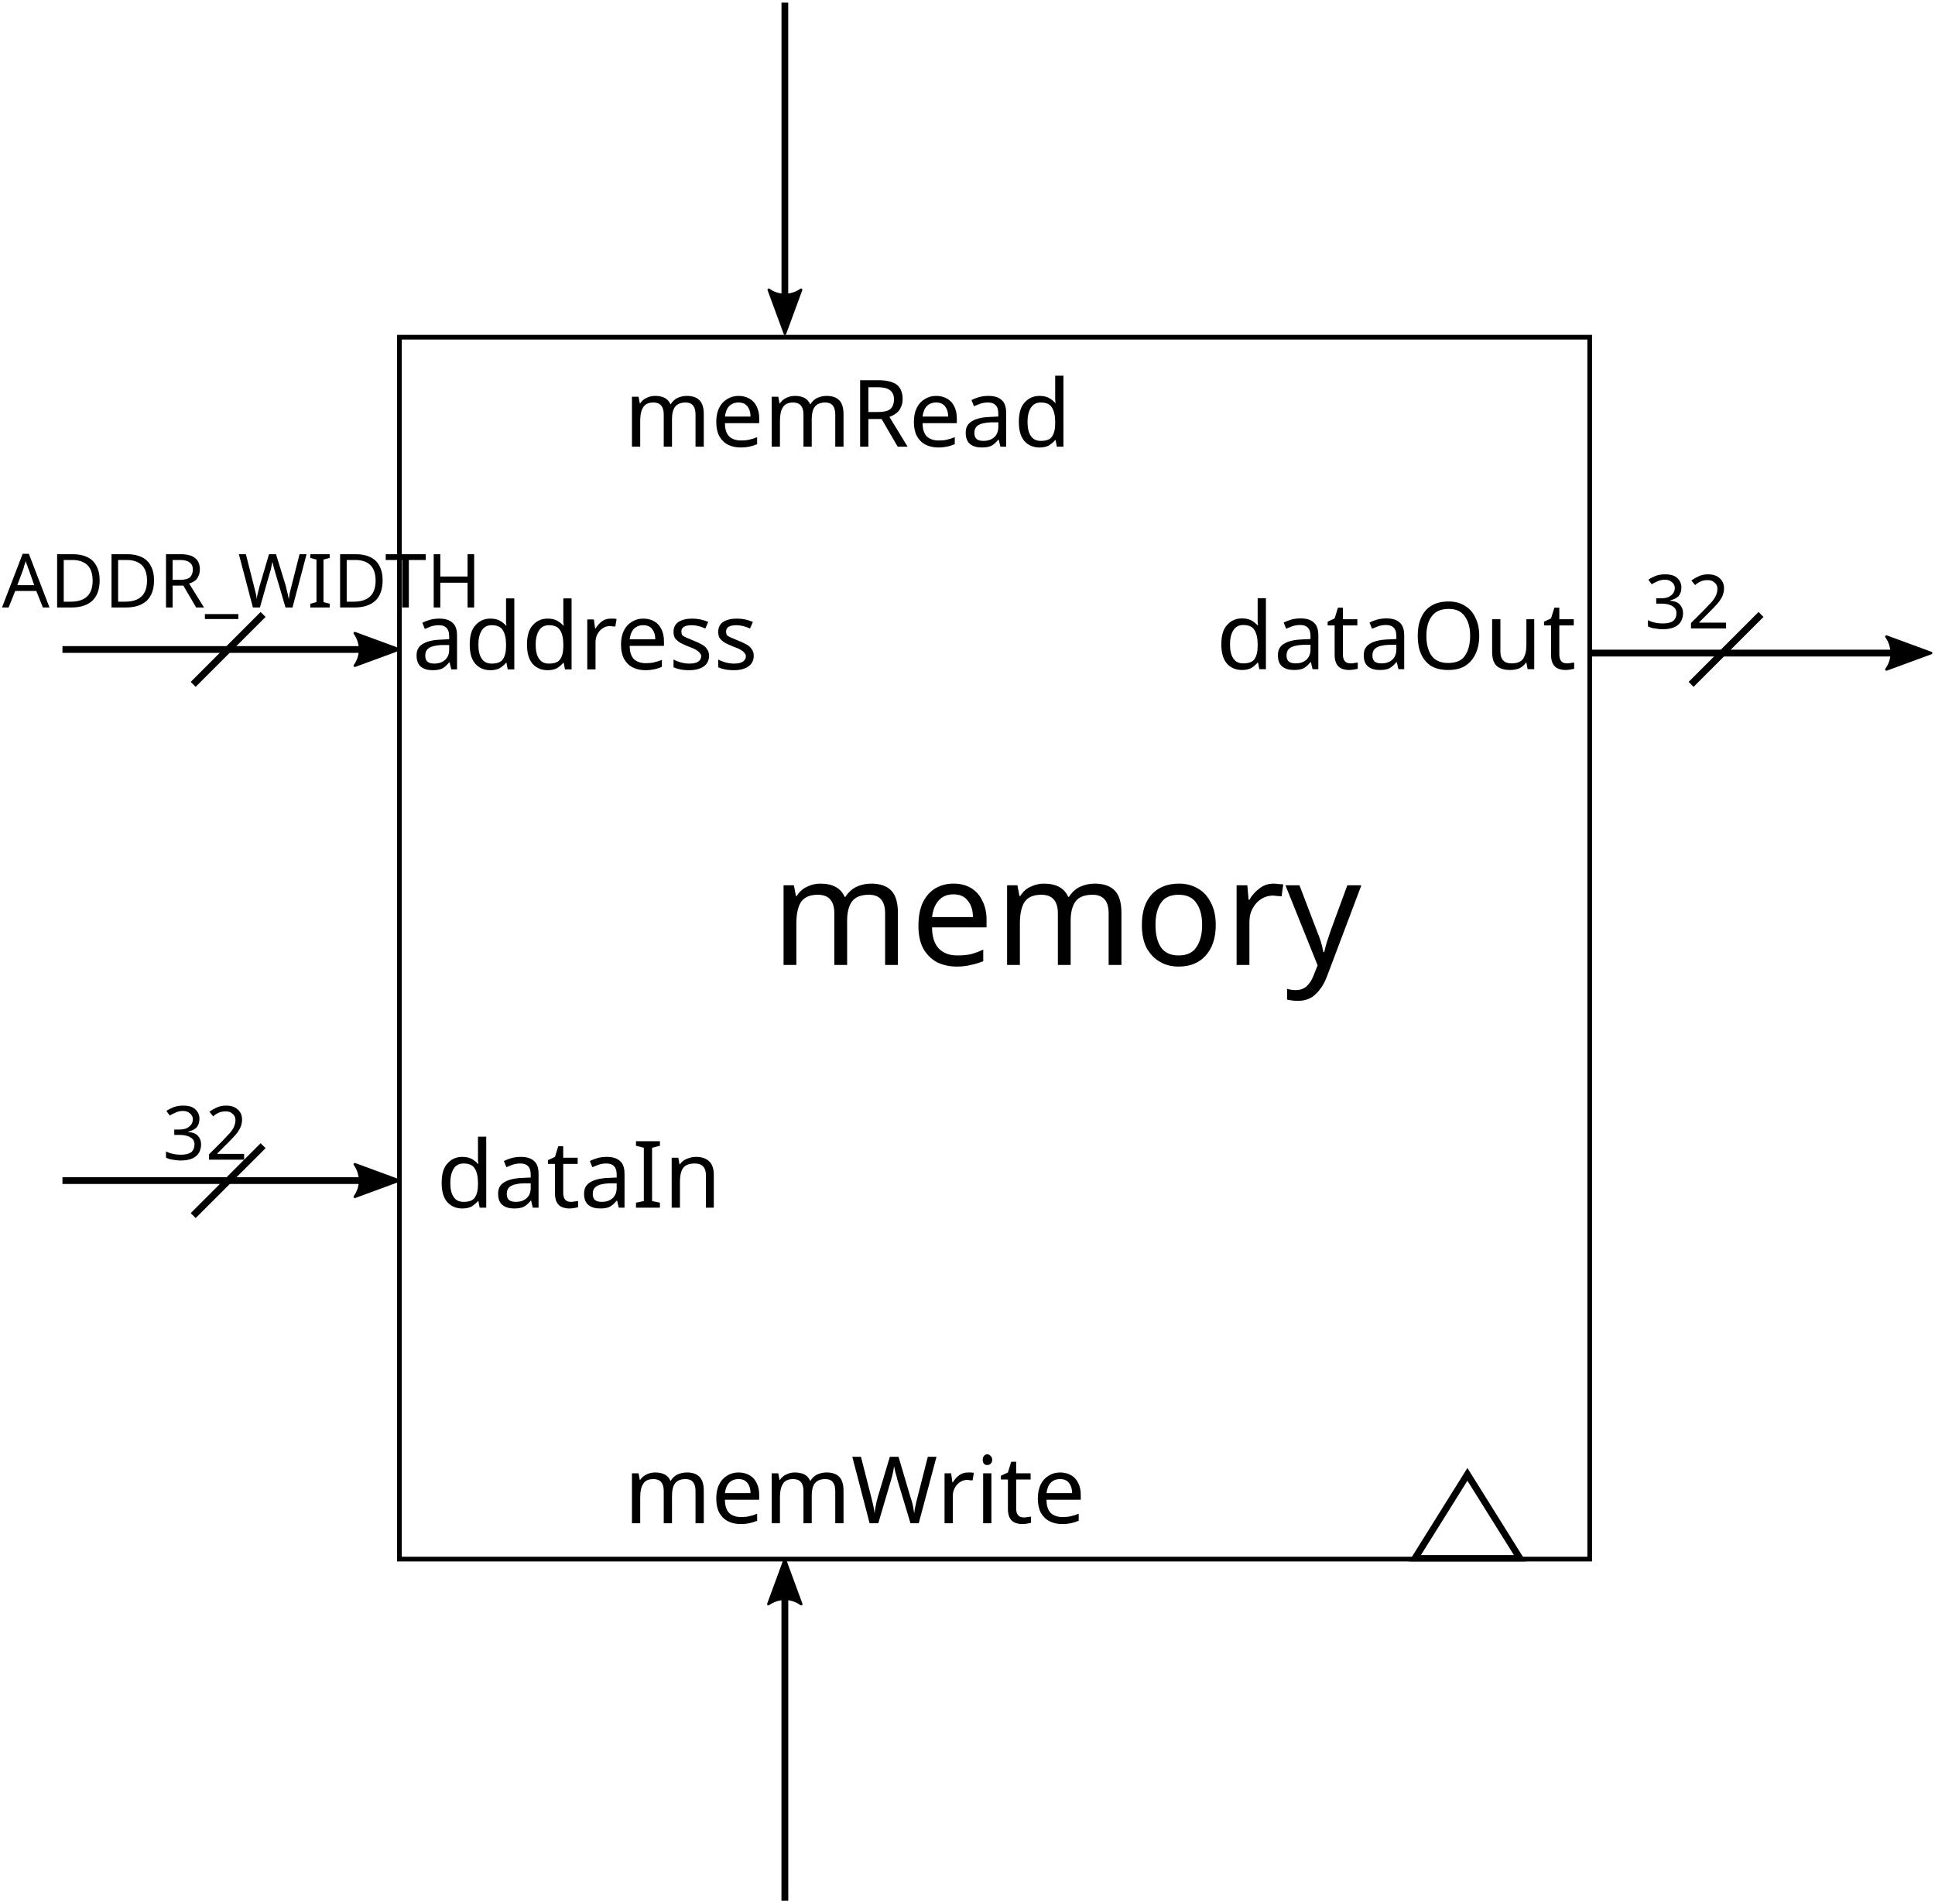
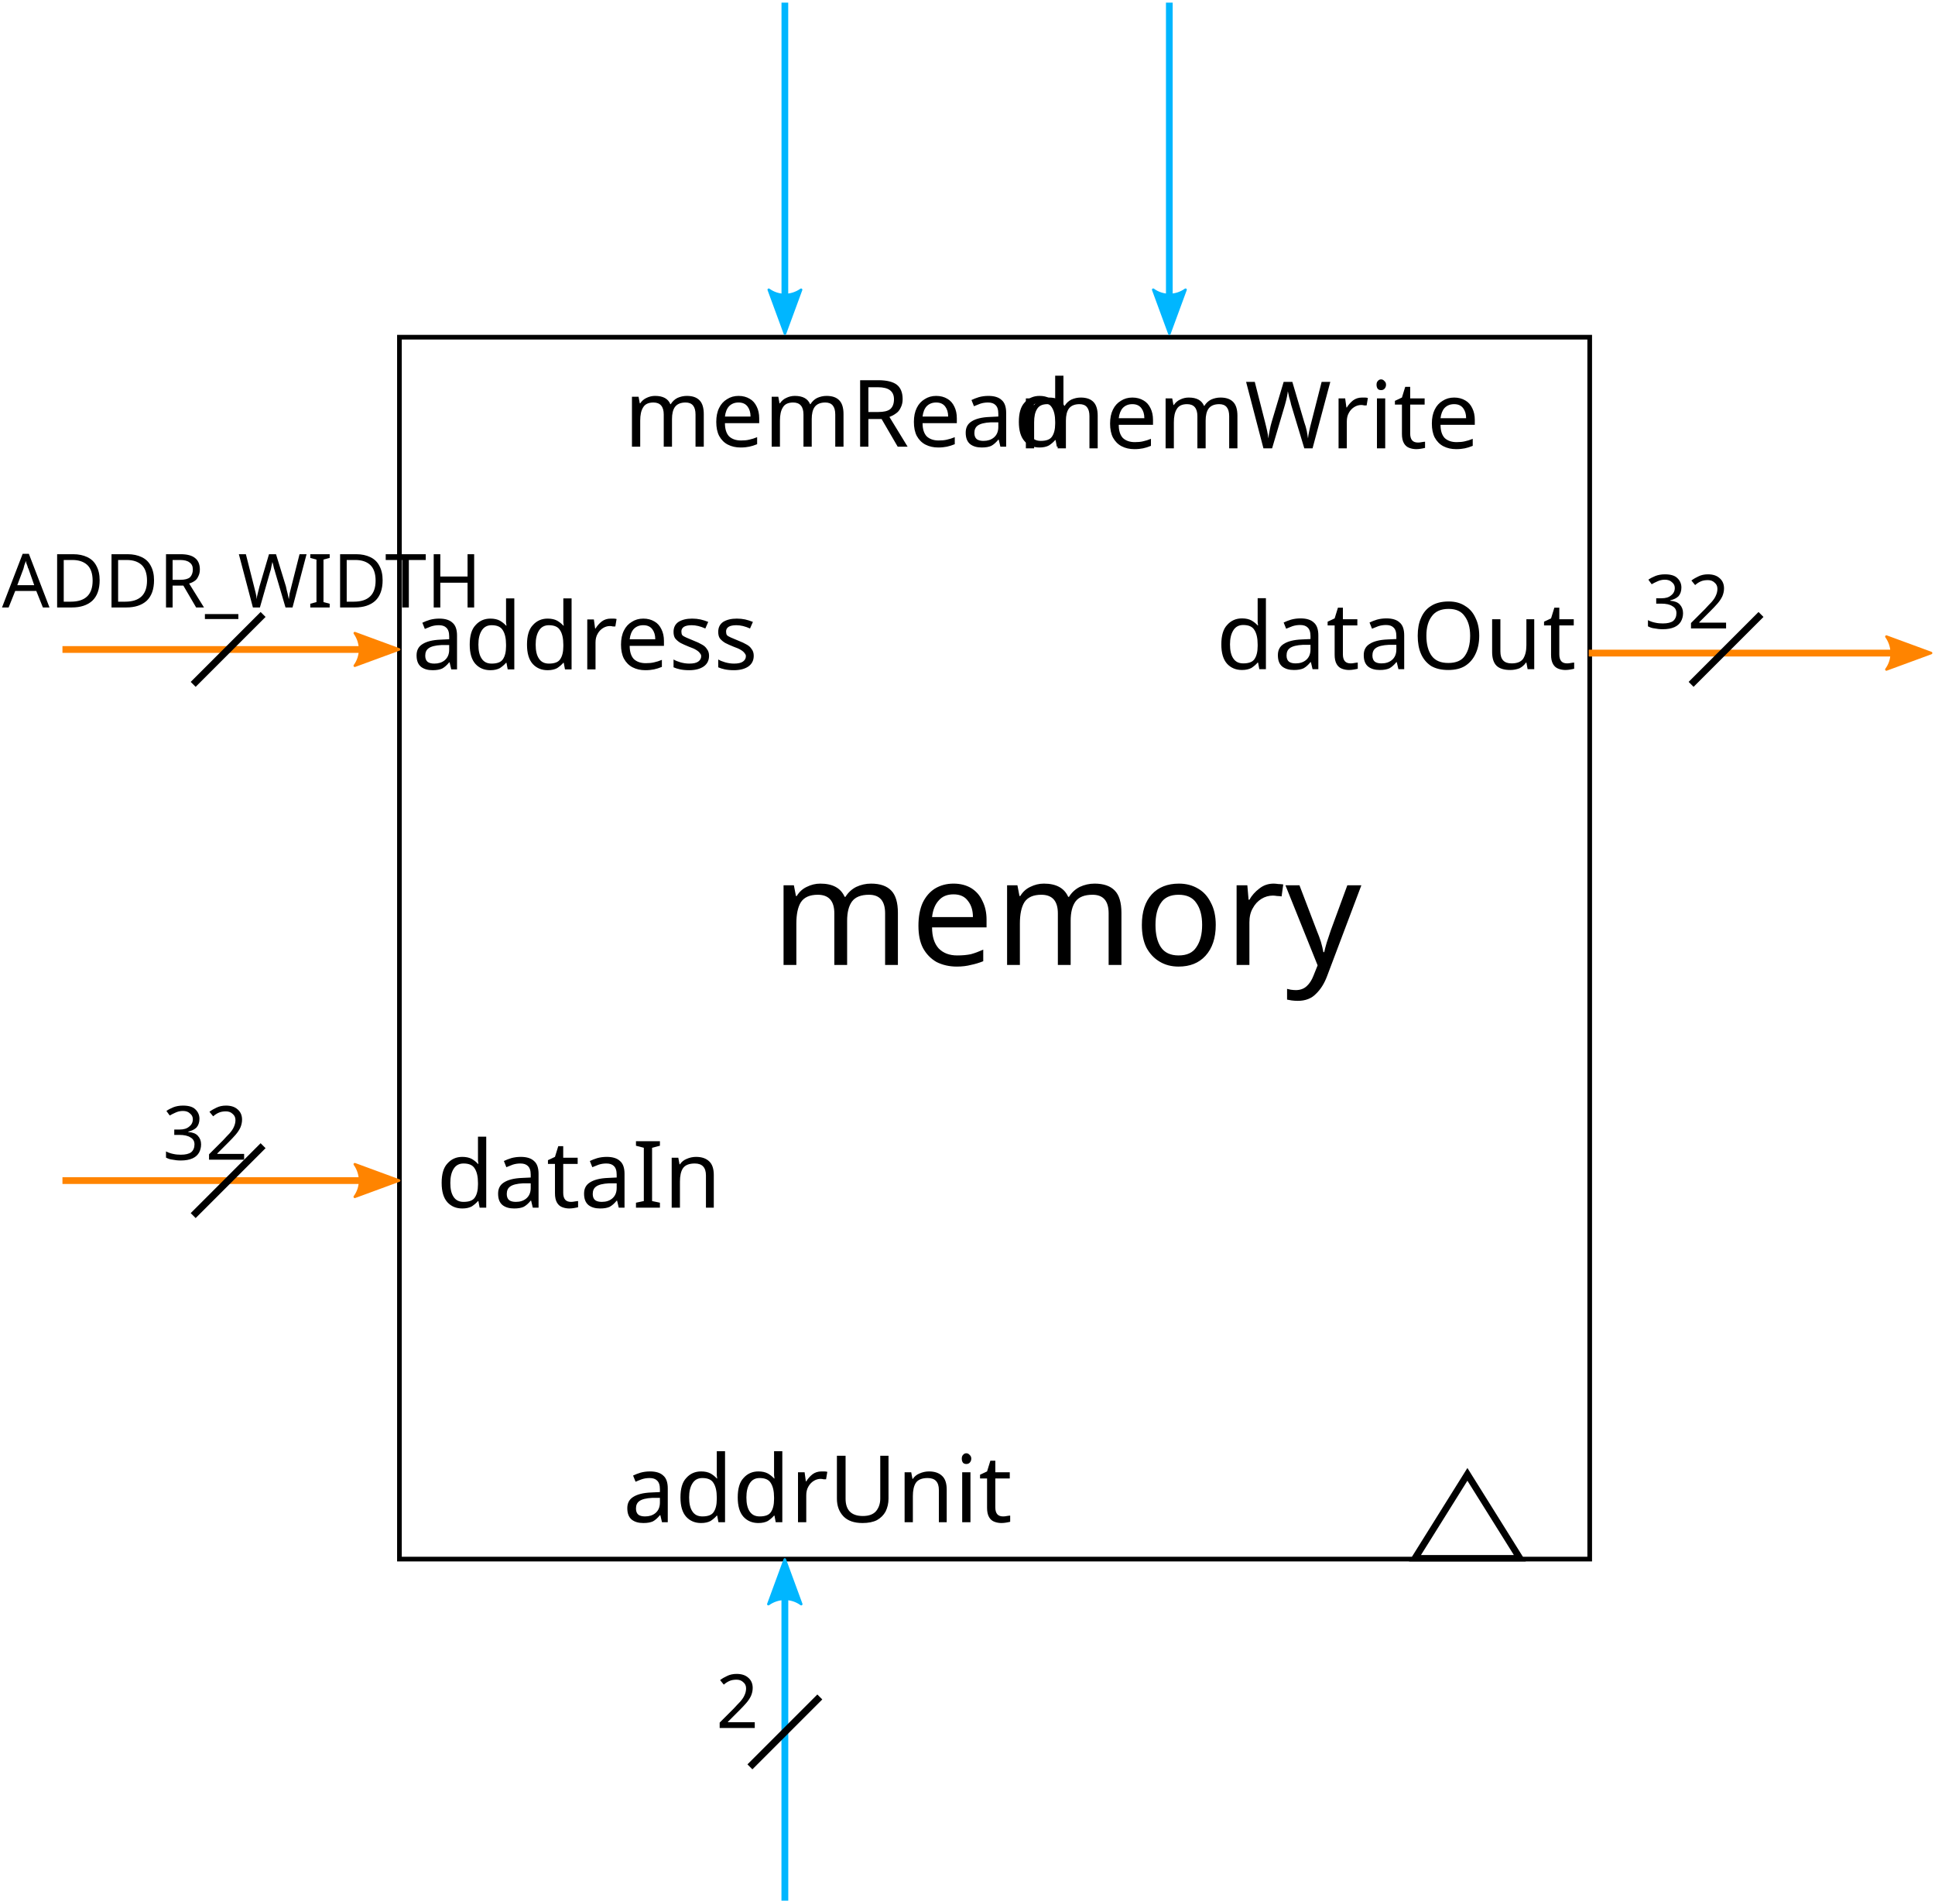
<svg xmlns="http://www.w3.org/2000/svg" width="73.242mm" height="72.044mm" viewBox="0 0 73.242 72.044" version="1.1" id="svg8">
  <defs id="defs2">
    <marker orient="auto" refY="0" refX="0" id="Arrow2Mend" style="overflow:visible">
-       <path id="path4630" style="fill:#000000;fill-opacity:1;fill-rule:evenodd;stroke:#000000;stroke-width:0.625;stroke-linejoin:round;stroke-opacity:1" d="M 8.719,4.034 -2.207,0.016 8.719,-4.002 c -1.745,2.372 -1.735,5.617 -6e-7,8.035 z" transform="scale(-0.6)" />
+       <path id="path4630" style="fill:#00b6ff;fill-opacity:1;fill-rule:evenodd;stroke:#00b6ff;stroke-width:0.625;stroke-linejoin:round;stroke-opacity:1" d="M 8.719,4.034 -2.207,0.016 8.719,-4.002 c -1.745,2.372 -1.735,5.617 -6e-7,8.035 z" transform="scale(-0.6)" />
    </marker>
    <marker orient="auto" refY="0" refX="0" id="Arrow2Mend-8" style="overflow:visible">
-       <path id="path4630-5" style="fill:#000000;fill-opacity:1;fill-rule:evenodd;stroke:#000000;stroke-width:0.625;stroke-linejoin:round;stroke-opacity:1" d="M 8.719,4.034 -2.207,0.016 8.719,-4.002 c -1.745,2.372 -1.735,5.617 -6e-7,8.035 z" transform="scale(-0.6)" />
+       <path id="path4630-5" style="fill:#00b6ff;fill-opacity:1;fill-rule:evenodd;stroke:#00b6ff;stroke-width:0.625;stroke-linejoin:round;stroke-opacity:1" d="M 8.719,4.034 -2.207,0.016 8.719,-4.002 c -1.745,2.372 -1.735,5.617 -6e-7,8.035 z" transform="scale(-0.6)" />
    </marker>
    <marker orient="auto" refY="0" refX="0" id="Arrow2Mend-6" style="overflow:visible">
-       <path id="path4630-3" style="fill:#000000;fill-opacity:1;fill-rule:evenodd;stroke:#000000;stroke-width:0.625;stroke-linejoin:round;stroke-opacity:1" d="M 8.719,4.034 -2.207,0.016 8.719,-4.002 c -1.745,2.372 -1.735,5.617 -6e-7,8.035 z" transform="scale(-0.6)" />
+       <path id="path4630-3" style="fill:#ff8400;fill-opacity:1;fill-rule:evenodd;stroke:#ff8400;stroke-width:0.625;stroke-linejoin:round;stroke-opacity:1" d="M 8.719,4.034 -2.207,0.016 8.719,-4.002 c -1.745,2.372 -1.735,5.617 -6e-7,8.035 z" transform="scale(-0.6)" />
    </marker>
    <marker orient="auto" refY="0" refX="0" id="Arrow2Mend-6-5" style="overflow:visible">
-       <path id="path4630-3-6" style="fill:#000000;fill-opacity:1;fill-rule:evenodd;stroke:#000000;stroke-width:0.625;stroke-linejoin:round;stroke-opacity:1" d="M 8.719,4.034 -2.207,0.016 8.719,-4.002 c -1.745,2.372 -1.735,5.617 -6e-7,8.035 z" transform="scale(-0.6)" />
+       <path id="path4630-3-6" style="fill:#ff8400;fill-opacity:1;fill-rule:evenodd;stroke:#ff8400;stroke-width:0.625;stroke-linejoin:round;stroke-opacity:1" d="M 8.719,4.034 -2.207,0.016 8.719,-4.002 c -1.745,2.372 -1.735,5.617 -6e-7,8.035 z" transform="scale(-0.6)" />
    </marker>
    <marker orient="auto" refY="0" refX="0" id="Arrow2Mend-6-5-1" style="overflow:visible">
-       <path id="path4630-3-6-5" style="fill:#000000;fill-opacity:1;fill-rule:evenodd;stroke:#000000;stroke-width:0.625;stroke-linejoin:round;stroke-opacity:1" d="M 8.719,4.034 -2.207,0.016 8.719,-4.002 c -1.745,2.372 -1.735,5.617 -6e-7,8.035 z" transform="scale(-0.6)" />
+       <path id="path4630-3-6-5" style="fill:#ff8400;fill-opacity:1;fill-rule:evenodd;stroke:#ff8400;stroke-width:0.625;stroke-linejoin:round;stroke-opacity:1" d="M 8.719,4.034 -2.207,0.016 8.719,-4.002 c -1.745,2.372 -1.735,5.617 -6e-7,8.035 z" transform="scale(-0.6)" />
+     </marker>
+     <marker orient="auto" refY="0" refX="0" id="Arrow2Mend-8-3" style="overflow:visible">
+       <path id="path4630-5-6" style="fill:#000000;fill-opacity:1;fill-rule:evenodd;stroke:#000000;stroke-width:0.625;stroke-linejoin:round;stroke-opacity:1" d="M 8.719,4.034 -2.207,0.016 8.719,-4.002 c -1.745,2.372 -1.735,5.617 -6e-7,8.035 z" transform="scale(-0.6)" />
+     </marker>
+     <marker orient="auto" refY="0" refX="0" id="Arrow2Mend-5" style="overflow:visible">
+       <path id="path4630-35" style="fill:#00b6ff;fill-opacity:1;fill-rule:evenodd;stroke:#00b6ff;stroke-width:0.625;stroke-linejoin:round;stroke-opacity:1" d="M 8.719,4.034 -2.207,0.016 8.719,-4.002 c -1.745,2.372 -1.735,5.617 -6e-7,8.035 z" transform="scale(-0.6)" />
    </marker>
  </defs>
  <g id="layer1" transform="translate(-50.98998,-47.5223)">
    <rect style="fill:none;fill-opacity:1;stroke:#000000;stroke-width:0.177;stroke-miterlimit:4;stroke-dasharray:none;stroke-opacity:1" id="rect12" width="45.053" height="46.251" x="66.109" y="60.286" />
    <text xml:space="preserve" style="font-style:normal;font-variant:normal;font-weight:normal;font-stretch:normal;font-size:5.644px;line-height:1.25;font-family:'Ubuntu Mono';-inkscape-font-specification:'Ubuntu Mono, Normal';font-variant-ligatures:normal;font-variant-caps:normal;font-variant-numeric:normal;font-feature-settings:normal;text-align:start;letter-spacing:0px;word-spacing:0px;writing-mode:lr-tb;text-anchor:start;fill:#000000;fill-opacity:1;stroke:none;stroke-width:0.265" x="80.163" y="84.046" id="text16">
      <tspan id="tspan14" x="80.163" y="84.046" style="font-style:normal;font-variant:normal;font-weight:normal;font-stretch:normal;font-size:5.644px;font-family:'Ubuntu Mono';-inkscape-font-specification:'Ubuntu Mono, Normal';font-variant-ligatures:normal;font-variant-caps:normal;font-variant-numeric:normal;font-feature-settings:normal;text-align:start;writing-mode:lr-tb;text-anchor:start;stroke-width:0.265">memory</tspan>
    </text>
    <path style="fill:none;fill-opacity:1;stroke:#000000;stroke-width:0.603;stroke-miterlimit:4;stroke-dasharray:none;stroke-opacity:1" id="path41" d="m 10.583,57.552 4.583,7.938 -9.165,0 z" transform="matrix(0.4330126,0,0,0.4,101.9505,80.30869)" />
-     <path style="fill:none;stroke:#000000;stroke-width:0.254px;stroke-linecap:butt;stroke-linejoin:miter;stroke-opacity:1;marker-end:url(#Arrow2Mend)" d="M 80.698,47.622 V 59.818" id="path4601" />
-     <path style="fill:none;stroke:#000000;stroke-width:0.258px;stroke-linecap:butt;stroke-linejoin:miter;stroke-opacity:1;marker-end:url(#Arrow2Mend-8)" d="M 80.698,119.466 V 106.892" id="path4601-0" />
+     <path style="fill:none;stroke:#00b6ff;stroke-width:0.254px;stroke-linecap:butt;stroke-linejoin:miter;stroke-opacity:1;marker-end:url(#Arrow2Mend)" d="M 80.698,47.622 V 59.818" id="path4601" />
+     <path style="fill:none;stroke:#00b6ff;stroke-width:0.258px;stroke-linecap:butt;stroke-linejoin:miter;stroke-opacity:1;marker-end:url(#Arrow2Mend-8)" d="M 80.698,119.466 V 106.892" id="path4601-0" />
    <text xml:space="preserve" style="font-style:normal;font-variant:normal;font-weight:normal;font-stretch:normal;font-size:3.528px;line-height:1.25;font-family:'Ubuntu Mono';-inkscape-font-specification:'Ubuntu Mono, Normal';font-variant-ligatures:normal;font-variant-caps:normal;font-variant-numeric:normal;font-feature-settings:normal;text-align:start;letter-spacing:0px;word-spacing:0px;writing-mode:lr-tb;text-anchor:start;fill:#000000;fill-opacity:1;stroke:none;stroke-width:0.265" x="74.612" y="64.431" id="text1314">
      <tspan id="tspan1312" x="74.612" y="64.431" style="font-style:normal;font-variant:normal;font-weight:normal;font-stretch:normal;font-size:3.528px;font-family:'Ubuntu Mono';-inkscape-font-specification:'Ubuntu Mono, Normal';font-variant-ligatures:normal;font-variant-caps:normal;font-variant-numeric:normal;font-feature-settings:normal;text-align:start;writing-mode:lr-tb;text-anchor:start;stroke-width:0.265">memRead</tspan>
    </text>
-     <text xml:space="preserve" style="font-style:normal;font-variant:normal;font-weight:normal;font-stretch:normal;font-size:3.528px;line-height:1.25;font-family:'Ubuntu Mono';-inkscape-font-specification:'Ubuntu Mono, Normal';font-variant-ligatures:normal;font-variant-caps:normal;font-variant-numeric:normal;font-feature-settings:normal;text-align:start;letter-spacing:0px;word-spacing:0px;writing-mode:lr-tb;text-anchor:start;fill:#000000;fill-opacity:1;stroke:none;stroke-width:0.265" x="74.612" y="105.177" id="text1318">
-       <tspan id="tspan1316" x="74.612" y="105.177" style="font-style:normal;font-variant:normal;font-weight:normal;font-stretch:normal;font-size:3.528px;font-family:'Ubuntu Mono';-inkscape-font-specification:'Ubuntu Mono, Normal';font-variant-ligatures:normal;font-variant-caps:normal;font-variant-numeric:normal;font-feature-settings:normal;text-align:start;writing-mode:lr-tb;text-anchor:start;stroke-width:0.265">memWrite</tspan>
+     <text xml:space="preserve" style="font-style:normal;font-variant:normal;font-weight:normal;font-stretch:normal;font-size:3.528px;line-height:1.25;font-family:'Ubuntu Mono';-inkscape-font-specification:'Ubuntu Mono, Normal';font-variant-ligatures:normal;font-variant-caps:normal;font-variant-numeric:normal;font-feature-settings:normal;text-align:start;letter-spacing:0px;word-spacing:0px;writing-mode:lr-tb;text-anchor:start;fill:#000000;fill-opacity:1;stroke:none;stroke-width:0.265" x="89.524" y="64.492" id="text1318">
+       <tspan id="tspan1316" x="89.524" y="64.492" style="font-style:normal;font-variant:normal;font-weight:normal;font-stretch:normal;font-size:3.528px;font-family:'Ubuntu Mono';-inkscape-font-specification:'Ubuntu Mono, Normal';font-variant-ligatures:normal;font-variant-caps:normal;font-variant-numeric:normal;font-feature-settings:normal;text-align:start;writing-mode:lr-tb;text-anchor:start;stroke-width:0.265">memWrite</tspan>
    </text>
    <text xml:space="preserve" style="font-style:normal;font-variant:normal;font-weight:normal;font-stretch:normal;font-size:3.528px;line-height:1.25;font-family:'Ubuntu Mono';-inkscape-font-specification:'Ubuntu Mono, Normal';font-variant-ligatures:normal;font-variant-caps:normal;font-variant-numeric:normal;font-feature-settings:normal;text-align:start;letter-spacing:0px;word-spacing:0px;writing-mode:lr-tb;text-anchor:start;fill:#000000;fill-opacity:1;stroke:none;stroke-width:0.265" x="66.601" y="72.859" id="text1322">
      <tspan id="tspan1320" x="66.601" y="72.859" style="font-style:normal;font-variant:normal;font-weight:normal;font-stretch:normal;font-size:3.528px;font-family:'Ubuntu Mono';-inkscape-font-specification:'Ubuntu Mono, Normal';font-variant-ligatures:normal;font-variant-caps:normal;font-variant-numeric:normal;font-feature-settings:normal;text-align:start;writing-mode:lr-tb;text-anchor:start;stroke-width:0.265">address</tspan>
    </text>
    <text xml:space="preserve" style="font-style:normal;font-variant:normal;font-weight:normal;font-stretch:normal;font-size:3.528px;line-height:1.25;font-family:'Ubuntu Mono';-inkscape-font-specification:'Ubuntu Mono, Normal';font-variant-ligatures:normal;font-variant-caps:normal;font-variant-numeric:normal;font-feature-settings:normal;text-align:start;letter-spacing:0px;word-spacing:0px;writing-mode:lr-tb;text-anchor:start;fill:#000000;fill-opacity:1;stroke:none;stroke-width:0.265" x="67.518" y="93.232" id="text1326">
      <tspan id="tspan1324" x="67.518" y="93.232" style="font-style:normal;font-variant:normal;font-weight:normal;font-stretch:normal;font-size:3.528px;font-family:'Ubuntu Mono';-inkscape-font-specification:'Ubuntu Mono, Normal';font-variant-ligatures:normal;font-variant-caps:normal;font-variant-numeric:normal;font-feature-settings:normal;text-align:start;writing-mode:lr-tb;text-anchor:start;stroke-width:0.265">dataIn</tspan>
    </text>
    <text xml:space="preserve" style="font-style:normal;font-variant:normal;font-weight:normal;font-stretch:normal;font-size:3.528px;line-height:1.25;font-family:'Ubuntu Mono';-inkscape-font-specification:'Ubuntu Mono, Normal';font-variant-ligatures:normal;font-variant-caps:normal;font-variant-numeric:normal;font-feature-settings:normal;text-align:start;letter-spacing:0px;word-spacing:0px;writing-mode:lr-tb;text-anchor:start;fill:#000000;fill-opacity:1;stroke:none;stroke-width:0.265" x="97.032" y="72.852" id="text1330">
      <tspan id="tspan1328" x="97.032" y="72.852" style="font-style:normal;font-variant:normal;font-weight:normal;font-stretch:normal;font-size:3.528px;font-family:'Ubuntu Mono';-inkscape-font-specification:'Ubuntu Mono, Normal';font-variant-ligatures:normal;font-variant-caps:normal;font-variant-numeric:normal;font-feature-settings:normal;text-align:start;writing-mode:lr-tb;text-anchor:start;stroke-width:0.265">dataOut</tspan>
    </text>
-     <path style="fill:none;stroke:#000000;stroke-width:0.256px;stroke-linecap:butt;stroke-linejoin:miter;stroke-opacity:1;marker-end:url(#Arrow2Mend-6)" d="M 53.354,72.107 H 65.758" id="path4601-8" />
-     <path style="fill:none;stroke:#000000;stroke-width:0.256px;stroke-linecap:butt;stroke-linejoin:miter;stroke-opacity:1;marker-end:url(#Arrow2Mend-6-5)" d="M 53.354,92.21 H 65.758" id="path4601-8-1" />
-     <path style="fill:none;stroke:#000000;stroke-width:0.258px;stroke-linecap:butt;stroke-linejoin:miter;stroke-opacity:1;marker-end:url(#Arrow2Mend-6-5-1)" d="m 111.125,72.243 h 12.617" id="path4601-8-1-9" />
+     <path style="fill:none;stroke:#ff8400;stroke-width:0.256px;stroke-linecap:butt;stroke-linejoin:miter;stroke-opacity:1;marker-end:url(#Arrow2Mend-6)" d="M 53.354,72.107 H 65.758" id="path4601-8" />
+     <path style="fill:none;stroke:#ff8400;stroke-width:0.256px;stroke-linecap:butt;stroke-linejoin:miter;stroke-opacity:1;marker-end:url(#Arrow2Mend-6-5)" d="M 53.354,92.21 H 65.758" id="path4601-8-1" />
+     <path style="fill:none;stroke:#ff8400;stroke-width:0.258px;stroke-linecap:butt;stroke-linejoin:miter;stroke-opacity:1;marker-end:url(#Arrow2Mend-6-5-1)" d="m 111.125,72.243 h 12.617" id="path4601-8-1-9" />
    <path style="fill:none;stroke:#000000;stroke-width:0.265px;stroke-linecap:butt;stroke-linejoin:miter;stroke-opacity:1" d="M 58.302,73.427 60.948,70.781" id="path2871" />
    <path style="fill:none;stroke:#000000;stroke-width:0.265px;stroke-linecap:butt;stroke-linejoin:miter;stroke-opacity:1" d="m 115,73.427 2.646,-2.646" id="path2871-8" />
    <path style="fill:none;stroke:#000000;stroke-width:0.265px;stroke-linecap:butt;stroke-linejoin:miter;stroke-opacity:1" d="m 58.302,93.535 2.646,-2.646" id="path2871-4" />
    <text xml:space="preserve" style="font-style:normal;font-variant:normal;font-weight:normal;font-stretch:normal;font-size:2.822px;line-height:1.25;font-family:'Ubuntu Mono';-inkscape-font-specification:'Ubuntu Mono, Normal';font-variant-ligatures:normal;font-variant-caps:normal;font-variant-numeric:normal;font-feature-settings:normal;text-align:start;letter-spacing:0px;word-spacing:0px;writing-mode:lr-tb;text-anchor:start;fill:#000000;fill-opacity:1;stroke:none;stroke-width:0.265" x="51.065" y="70.517" id="text3316">
      <tspan id="tspan3314" x="51.065" y="70.517" style="font-style:normal;font-variant:normal;font-weight:normal;font-stretch:normal;font-size:2.822px;font-family:'Ubuntu Mono';-inkscape-font-specification:'Ubuntu Mono, Normal';font-variant-ligatures:normal;font-variant-caps:normal;font-variant-numeric:normal;font-feature-settings:normal;text-align:start;writing-mode:lr-tb;text-anchor:start;stroke-width:0.265">ADDR_WIDTH</tspan>
    </text>
    <text xml:space="preserve" style="font-style:normal;font-variant:normal;font-weight:normal;font-stretch:normal;font-size:2.822px;line-height:1.25;font-family:'Ubuntu Mono';-inkscape-font-specification:'Ubuntu Mono, Normal';font-variant-ligatures:normal;font-variant-caps:normal;font-variant-numeric:normal;font-feature-settings:normal;text-align:start;letter-spacing:0px;word-spacing:0px;writing-mode:lr-tb;text-anchor:start;fill:#000000;fill-opacity:1;stroke:none;stroke-width:0.265" x="57.15" y="91.419" id="text3320">
      <tspan id="tspan3318" x="57.15" y="91.419" style="font-style:normal;font-variant:normal;font-weight:normal;font-stretch:normal;font-size:2.822px;font-family:'Ubuntu Mono';-inkscape-font-specification:'Ubuntu Mono, Normal';font-variant-ligatures:normal;font-variant-caps:normal;font-variant-numeric:normal;font-feature-settings:normal;text-align:start;writing-mode:lr-tb;text-anchor:start;stroke-width:0.265">32</tspan>
    </text>
    <text xml:space="preserve" style="font-style:normal;font-variant:normal;font-weight:normal;font-stretch:normal;font-size:2.822px;line-height:1.25;font-family:'Ubuntu Mono';-inkscape-font-specification:'Ubuntu Mono, Normal';font-variant-ligatures:normal;font-variant-caps:normal;font-variant-numeric:normal;font-feature-settings:normal;text-align:start;letter-spacing:0px;word-spacing:0px;writing-mode:lr-tb;text-anchor:start;fill:#000000;fill-opacity:1;stroke:none;stroke-width:0.265" x="113.242" y="71.31" id="text3324">
      <tspan id="tspan3322" x="113.242" y="71.31" style="font-style:normal;font-variant:normal;font-weight:normal;font-stretch:normal;font-size:2.822px;font-family:'Ubuntu Mono';-inkscape-font-specification:'Ubuntu Mono, Normal';font-variant-ligatures:normal;font-variant-caps:normal;font-variant-numeric:normal;font-feature-settings:normal;text-align:start;writing-mode:lr-tb;text-anchor:start;stroke-width:0.265">32</tspan>
    </text>
+     <path style="fill:none;stroke:#00b6ff;stroke-width:0.254px;stroke-linecap:butt;stroke-linejoin:miter;stroke-opacity:1;marker-end:url(#Arrow2Mend-5)" d="m 95.25,47.622 v 12.195" id="path4601-6" />
+     <text xml:space="preserve" style="font-style:normal;font-variant:normal;font-weight:normal;font-stretch:normal;font-size:3.528px;line-height:1.25;font-family:'Ubuntu Mono';-inkscape-font-specification:'Ubuntu Mono, Normal';font-variant-ligatures:normal;font-variant-caps:normal;font-variant-numeric:normal;font-feature-settings:normal;text-align:start;letter-spacing:0px;word-spacing:0px;writing-mode:lr-tb;text-anchor:start;fill:#000000;fill-opacity:1;stroke:none;stroke-width:0.265" x="74.577" y="105.138" id="text1314-2">
+       <tspan id="tspan1312-9" x="74.577" y="105.138" style="font-style:normal;font-variant:normal;font-weight:normal;font-stretch:normal;font-size:3.528px;font-family:'Ubuntu Mono';-inkscape-font-specification:'Ubuntu Mono, Normal';font-variant-ligatures:normal;font-variant-caps:normal;font-variant-numeric:normal;font-feature-settings:normal;text-align:start;writing-mode:lr-tb;text-anchor:start;stroke-width:0.265">addrUnit</tspan>
+     </text>
+     <path style="fill:none;stroke:#000000;stroke-width:0.265px;stroke-linecap:butt;stroke-linejoin:miter;stroke-opacity:1" d="m 79.375,114.401 2.646,-2.646" id="path2871-4-1" />
+     <text xml:space="preserve" style="font-style:normal;font-variant:normal;font-weight:normal;font-stretch:normal;font-size:2.822px;line-height:1.25;font-family:'Ubuntu Mono';-inkscape-font-specification:'Ubuntu Mono, Normal';font-variant-ligatures:normal;font-variant-caps:normal;font-variant-numeric:normal;font-feature-settings:normal;text-align:start;letter-spacing:0px;word-spacing:0px;writing-mode:lr-tb;text-anchor:start;fill:#000000;fill-opacity:1;stroke:none;stroke-width:0.265" x="77.356" y="112.931" id="text3320-2">
+       <tspan id="tspan3318-7" x="77.356" y="112.931" style="font-style:normal;font-variant:normal;font-weight:normal;font-stretch:normal;font-size:2.822px;font-family:'Ubuntu Mono';-inkscape-font-specification:'Ubuntu Mono, Normal';font-variant-ligatures:normal;font-variant-caps:normal;font-variant-numeric:normal;font-feature-settings:normal;text-align:start;writing-mode:lr-tb;text-anchor:start;stroke-width:0.265"> 2</tspan>
+     </text>
  </g>
</svg>
